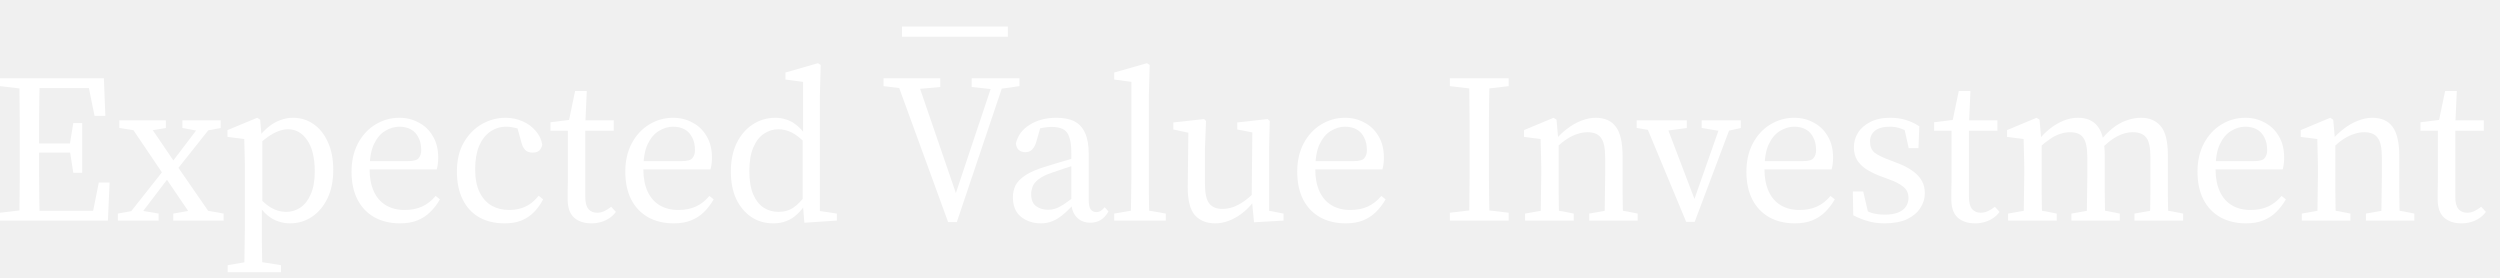
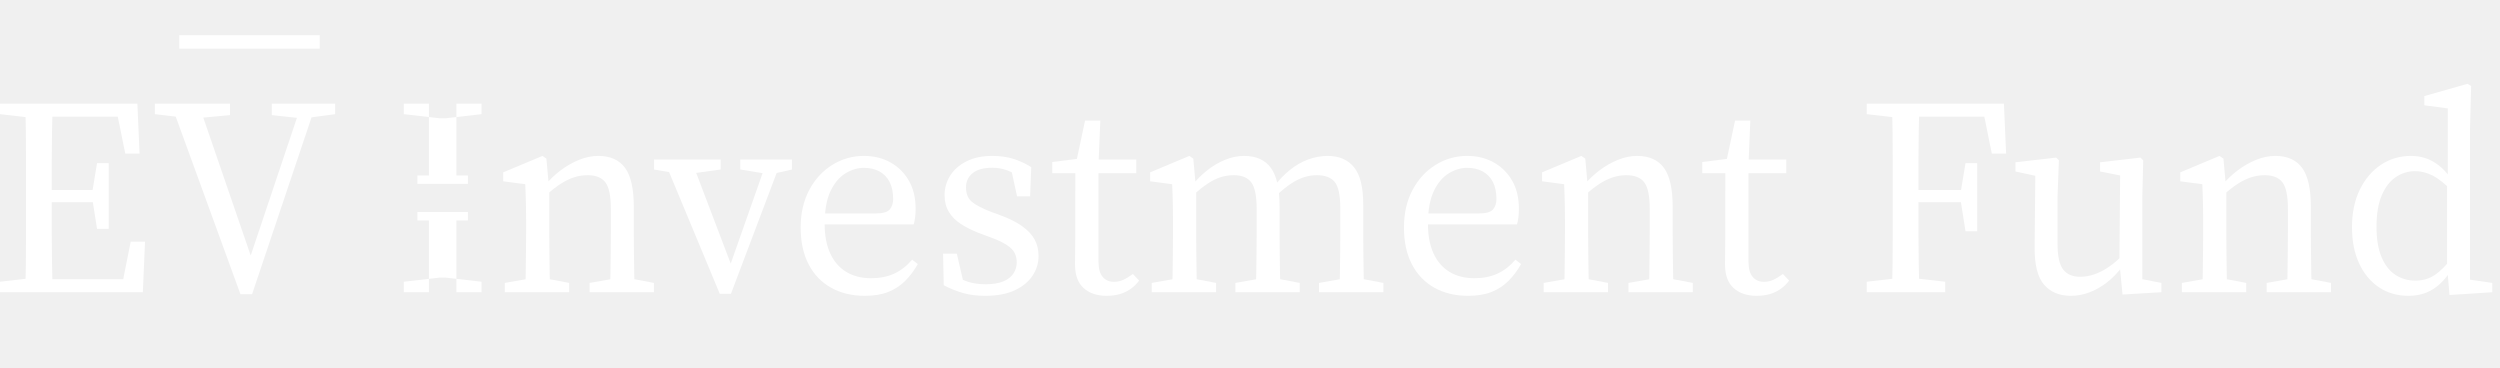
- <svg xmlns="http://www.w3.org/2000/svg" preserveAspectRatio="none" overflow="visible" style="display: block;" width="306" height="34" viewBox="0 0 306 34" fill="none">
-   <g id="Logo">
-     <g id="Logo (outlined)">
-       <path d="M0 27V26.038L3.302 25.648H3.64V27H0ZM2.34 27C2.375 26.151 2.392 25.284 2.392 24.4C2.409 23.499 2.418 22.589 2.418 21.67C2.418 20.734 2.418 19.815 2.418 18.914V17.666C2.418 16.765 2.418 15.863 2.418 14.962C2.418 14.043 2.409 13.133 2.392 12.232C2.392 11.313 2.375 10.429 2.34 9.58H4.862C4.845 10.429 4.827 11.305 4.81 12.206C4.793 13.107 4.784 14.017 4.784 14.936C4.784 15.837 4.784 16.747 4.784 17.666V18.654C4.784 19.625 4.784 20.587 4.784 21.54C4.784 22.493 4.793 23.429 4.81 24.348C4.827 25.249 4.845 26.133 4.862 27H2.34ZM3.588 27V25.804H12.168L11.258 26.506L12.09 22.346H13.416L13.208 27H3.588ZM3.588 18.68V17.562H9.282V18.68H3.588ZM8.97 21.15L8.528 18.29V17.77L8.97 15.066H10.062V21.15H8.97ZM0 10.542V9.58H3.64V10.932H3.302L0 10.542ZM11.57 14.182L10.738 10.074L11.674 10.776H3.588V9.58H12.714L12.896 14.182H11.57Z" fill="white" />
-       <path d="M14.424 27V26.142L16.581 25.752H17.128L19.416 26.142V27H14.424ZM15.152 27L20.43 20.318L21.235 20.89L21.262 20.916L16.634 27H15.152ZM21.209 27V26.142L24.017 25.648H24.616L27.372 26.142V27H21.209ZM21.235 21.306L20.456 20.63L20.482 20.604L24.953 14.728H26.462L21.235 21.306ZM23.835 27L20.066 21.462L15.515 14.728H17.881L21.47 20.006L26.305 27H23.835ZM14.605 15.664V14.728H20.299V15.664L17.829 16.08H17.232L14.605 15.664ZM22.328 15.664V14.728H27.008V15.664L24.953 16.054H24.407L22.328 15.664Z" fill="white" />
-       <path d="M27.868 33.318V32.46L30.728 31.966H31.326L34.394 32.46V33.318H27.868ZM29.896 33.318C29.913 32.729 29.922 32.122 29.922 31.498C29.939 30.891 29.948 30.267 29.948 29.626C29.965 29.002 29.974 28.395 29.974 27.806V20.292C29.974 19.807 29.965 19.391 29.948 19.044C29.948 18.68 29.939 18.342 29.922 18.03C29.922 17.701 29.913 17.363 29.896 17.016L27.842 16.756V15.924L31.482 14.416L31.846 14.65L32.028 16.86L32.106 16.938V24.972L32.054 25.128V27.78C32.054 28.369 32.054 28.976 32.054 29.6C32.071 30.241 32.08 30.874 32.08 31.498C32.097 32.122 32.115 32.729 32.132 33.318H29.896ZM35.486 27.338C35.018 27.338 34.55 27.26 34.082 27.104C33.631 26.965 33.181 26.714 32.73 26.35C32.297 25.986 31.881 25.483 31.482 24.842H30.988L31.222 23.594C31.881 24.426 32.513 25.024 33.12 25.388C33.727 25.752 34.359 25.934 35.018 25.934C35.659 25.934 36.24 25.761 36.76 25.414C37.297 25.05 37.722 24.504 38.034 23.776C38.363 23.031 38.528 22.103 38.528 20.994C38.528 19.313 38.216 18.03 37.592 17.146C36.985 16.262 36.205 15.82 35.252 15.82C34.888 15.82 34.498 15.898 34.082 16.054C33.683 16.193 33.25 16.427 32.782 16.756C32.314 17.085 31.785 17.545 31.196 18.134L30.988 16.964H31.508C31.941 16.392 32.392 15.915 32.86 15.534C33.328 15.153 33.813 14.875 34.316 14.702C34.819 14.511 35.33 14.416 35.85 14.416C36.786 14.416 37.618 14.667 38.346 15.17C39.091 15.673 39.681 16.401 40.114 17.354C40.565 18.307 40.79 19.451 40.79 20.786C40.79 22.138 40.556 23.299 40.088 24.27C39.62 25.241 38.987 25.995 38.19 26.532C37.393 27.069 36.491 27.338 35.486 27.338Z" fill="white" />
-       <path d="M48.957 27.338C47.761 27.338 46.712 27.087 45.811 26.584C44.927 26.081 44.242 25.362 43.757 24.426C43.272 23.473 43.029 22.337 43.029 21.02C43.029 19.703 43.289 18.55 43.809 17.562C44.346 16.557 45.057 15.785 45.941 15.248C46.843 14.693 47.822 14.416 48.879 14.416C49.763 14.416 50.56 14.615 51.271 15.014C51.999 15.395 52.571 15.95 52.987 16.678C53.42 17.389 53.637 18.264 53.637 19.304C53.637 19.599 53.62 19.867 53.585 20.11C53.55 20.353 53.507 20.561 53.455 20.734H43.991V19.72H49.945C50.621 19.72 51.054 19.599 51.245 19.356C51.453 19.096 51.557 18.775 51.557 18.394C51.557 17.77 51.444 17.25 51.219 16.834C51.011 16.401 50.708 16.071 50.309 15.846C49.91 15.621 49.434 15.508 48.879 15.508C48.29 15.508 47.709 15.681 47.137 16.028C46.583 16.357 46.123 16.903 45.759 17.666C45.413 18.411 45.239 19.425 45.239 20.708C45.239 21.765 45.413 22.675 45.759 23.438C46.106 24.183 46.6 24.747 47.241 25.128C47.883 25.509 48.645 25.7 49.529 25.7C50.344 25.7 51.054 25.561 51.661 25.284C52.268 25.007 52.822 24.573 53.325 23.984L53.845 24.4C53.498 25.007 53.1 25.527 52.649 25.96C52.216 26.393 51.696 26.731 51.089 26.974C50.5 27.217 49.789 27.338 48.957 27.338Z" fill="white" />
-       <path d="M61.748 27.338C60.552 27.338 59.512 27.087 58.628 26.584C57.761 26.081 57.094 25.353 56.626 24.4C56.158 23.447 55.924 22.32 55.924 21.02C55.924 19.616 56.201 18.429 56.756 17.458C57.328 16.47 58.065 15.716 58.966 15.196C59.885 14.676 60.855 14.416 61.878 14.416C62.641 14.416 63.343 14.563 63.984 14.858C64.625 15.135 65.154 15.525 65.57 16.028C66.003 16.513 66.272 17.077 66.376 17.718C66.307 18.03 66.177 18.273 65.986 18.446C65.795 18.602 65.535 18.68 65.206 18.68C64.79 18.68 64.478 18.567 64.27 18.342C64.062 18.117 63.915 17.822 63.828 17.458L63.204 15.222L64.374 16.158C63.958 15.915 63.542 15.751 63.126 15.664C62.71 15.56 62.329 15.508 61.982 15.508C61.237 15.508 60.569 15.716 59.98 16.132C59.408 16.531 58.957 17.12 58.628 17.9C58.316 18.663 58.16 19.607 58.16 20.734C58.16 21.861 58.342 22.797 58.706 23.542C59.07 24.27 59.564 24.816 60.188 25.18C60.812 25.527 61.523 25.7 62.32 25.7C62.771 25.7 63.195 25.648 63.594 25.544C64.01 25.44 64.409 25.267 64.79 25.024C65.189 24.764 65.57 24.409 65.934 23.958L66.48 24.4C66.151 25.024 65.769 25.553 65.336 25.986C64.903 26.419 64.391 26.757 63.802 27C63.23 27.225 62.545 27.338 61.748 27.338Z" fill="white" />
-       <path d="M70.574 16.002V14.728H75.124V16.002H70.574ZM72.394 27.338C71.51 27.338 70.799 27.104 70.262 26.636C69.742 26.151 69.482 25.414 69.482 24.426C69.482 24.062 69.482 23.715 69.482 23.386C69.499 23.057 69.508 22.632 69.508 22.112V16.002H67.376V14.962L70.548 14.572L69.508 15.378L70.392 11.14H71.822L71.64 15.222V24.14C71.64 24.799 71.77 25.284 72.03 25.596C72.29 25.891 72.637 26.038 73.07 26.038C73.382 26.038 73.668 25.977 73.928 25.856C74.206 25.735 74.5 25.553 74.812 25.31L75.384 25.934C75.176 26.229 74.916 26.48 74.604 26.688C74.309 26.896 73.98 27.052 73.616 27.156C73.252 27.277 72.845 27.338 72.394 27.338Z" fill="white" />
-       <path d="M82.464 27.338C81.268 27.338 80.219 27.087 79.318 26.584C78.434 26.081 77.749 25.362 77.264 24.426C76.778 23.473 76.536 22.337 76.536 21.02C76.536 19.703 76.796 18.55 77.316 17.562C77.853 16.557 78.564 15.785 79.448 15.248C80.349 14.693 81.328 14.416 82.386 14.416C83.27 14.416 84.067 14.615 84.778 15.014C85.506 15.395 86.078 15.95 86.494 16.678C86.927 17.389 87.144 18.264 87.144 19.304C87.144 19.599 87.126 19.867 87.092 20.11C87.057 20.353 87.014 20.561 86.962 20.734H77.498V19.72H83.452C84.128 19.72 84.561 19.599 84.752 19.356C84.96 19.096 85.064 18.775 85.064 18.394C85.064 17.77 84.951 17.25 84.726 16.834C84.518 16.401 84.214 16.071 83.816 15.846C83.417 15.621 82.94 15.508 82.386 15.508C81.796 15.508 81.216 15.681 80.644 16.028C80.089 16.357 79.63 16.903 79.266 17.666C78.919 18.411 78.746 19.425 78.746 20.708C78.746 21.765 78.919 22.675 79.266 23.438C79.612 24.183 80.106 24.747 80.748 25.128C81.389 25.509 82.152 25.7 83.036 25.7C83.85 25.7 84.561 25.561 85.168 25.284C85.774 25.007 86.329 24.573 86.832 23.984L87.352 24.4C87.005 25.007 86.606 25.527 86.156 25.96C85.722 26.393 85.202 26.731 84.596 26.974C84.006 27.217 83.296 27.338 82.464 27.338Z" fill="white" />
-       <path d="M94.656 27.338C93.634 27.338 92.732 27.078 91.952 26.558C91.172 26.021 90.557 25.284 90.106 24.348C89.673 23.395 89.457 22.285 89.457 21.02C89.457 19.668 89.69 18.507 90.158 17.536C90.644 16.548 91.294 15.785 92.109 15.248C92.941 14.693 93.876 14.416 94.916 14.416C95.367 14.416 95.8 14.485 96.216 14.624C96.632 14.745 97.04 14.962 97.439 15.274C97.855 15.586 98.253 16.011 98.635 16.548H99.025L98.79 17.718C98.062 16.973 97.43 16.47 96.892 16.21C96.355 15.95 95.818 15.82 95.28 15.82C94.639 15.82 94.05 16.002 93.513 16.366C92.975 16.713 92.542 17.267 92.212 18.03C91.883 18.793 91.719 19.763 91.719 20.942C91.719 22.086 91.874 23.031 92.186 23.776C92.498 24.504 92.923 25.05 93.46 25.414C93.998 25.761 94.613 25.934 95.306 25.934C95.982 25.934 96.572 25.769 97.074 25.44C97.594 25.093 98.14 24.539 98.712 23.776L98.946 24.92H98.635C98.323 25.423 97.967 25.856 97.569 26.22C97.187 26.584 96.754 26.861 96.268 27.052C95.8 27.243 95.263 27.338 94.656 27.338ZM98.453 27.26L98.245 24.66V16.99L98.296 16.678V10.022L96.138 9.736V8.878L100.116 7.734L100.454 7.942L100.35 11.868V25.83L102.43 26.142V27L98.453 27.26Z" fill="white" />
-       <path d="M116.049 27.182L109.627 9.58H112.175L117.245 24.348H116.751L116.881 23.984L121.691 9.58H123.043L117.115 27.182H116.049ZM108.145 10.542V9.58H115.087V10.646L111.967 10.932H111.343L108.145 10.542ZM118.935 10.646V9.58H124.785V10.542L122.055 10.932H121.535L118.935 10.646Z" fill="white" />
-       <path d="M127.41 27.338C126.457 27.338 125.642 27.069 124.966 26.532C124.307 25.995 123.978 25.197 123.978 24.14C123.978 23.637 124.082 23.161 124.29 22.71C124.515 22.259 124.931 21.835 125.538 21.436C126.145 21.037 127.037 20.665 128.216 20.318C128.632 20.179 129.057 20.049 129.49 19.928C129.941 19.789 130.383 19.659 130.816 19.538C131.267 19.399 131.726 19.269 132.194 19.148V20.006C131.57 20.197 130.972 20.387 130.4 20.578C129.845 20.769 129.308 20.951 128.788 21.124C128.008 21.384 127.436 21.67 127.072 21.982C126.708 22.277 126.474 22.58 126.37 22.892C126.266 23.187 126.214 23.473 126.214 23.75C126.214 24.443 126.413 24.937 126.812 25.232C127.211 25.527 127.705 25.674 128.294 25.674C128.589 25.674 128.875 25.631 129.152 25.544C129.429 25.457 129.776 25.284 130.192 25.024C130.608 24.747 131.145 24.348 131.804 23.828L132.142 25.076H131.362C130.877 25.596 130.426 26.021 130.01 26.35C129.611 26.679 129.204 26.922 128.788 27.078C128.389 27.251 127.93 27.338 127.41 27.338ZM133.468 27.26C132.757 27.26 132.185 27.026 131.752 26.558C131.336 26.09 131.128 25.466 131.128 24.686V18.706C131.128 17.857 131.041 17.207 130.868 16.756C130.712 16.288 130.452 15.967 130.088 15.794C129.724 15.621 129.265 15.534 128.71 15.534C128.398 15.534 128.051 15.569 127.67 15.638C127.306 15.69 126.89 15.803 126.422 15.976L127.462 15.196L126.838 17.38C126.717 17.779 126.543 18.091 126.318 18.316C126.11 18.524 125.841 18.628 125.512 18.628C125.165 18.628 124.888 18.533 124.68 18.342C124.489 18.151 124.377 17.891 124.342 17.562C124.567 16.591 125.131 15.829 126.032 15.274C126.933 14.702 128.025 14.416 129.308 14.416C130.209 14.416 130.946 14.563 131.518 14.858C132.09 15.153 132.523 15.629 132.818 16.288C133.113 16.929 133.26 17.787 133.26 18.862V24.452C133.26 25.007 133.338 25.397 133.494 25.622C133.667 25.847 133.893 25.96 134.17 25.96C134.395 25.96 134.586 25.908 134.742 25.804C134.898 25.7 135.054 25.553 135.21 25.362L135.678 25.882C135.383 26.385 135.054 26.74 134.69 26.948C134.326 27.156 133.919 27.26 133.468 27.26Z" fill="white" />
-       <path d="M136.38 27V26.142L139.24 25.648H139.838L142.698 26.142V27H136.38ZM138.408 27C138.425 26.428 138.434 25.839 138.434 25.232C138.451 24.608 138.46 23.984 138.46 23.36C138.477 22.736 138.486 22.129 138.486 21.54V10.022L136.38 9.736V8.878L140.384 7.734L140.722 7.942L140.618 11.79V21.54C140.618 22.129 140.618 22.736 140.618 23.36C140.635 23.984 140.644 24.608 140.644 25.232C140.661 25.839 140.679 26.428 140.696 27H138.408Z" fill="white" />
-       <path d="M148.735 27.338C147.677 27.338 146.845 27 146.239 26.324C145.649 25.631 145.363 24.461 145.381 22.814L145.459 15.794L146.005 16.366L143.613 15.846V14.988L147.383 14.572L147.617 14.806L147.487 18.16V22.528C147.487 23.655 147.66 24.443 148.007 24.894C148.353 25.345 148.882 25.57 149.593 25.57C150.026 25.57 150.459 25.501 150.893 25.362C151.326 25.206 151.759 24.981 152.193 24.686C152.626 24.391 153.059 24.027 153.493 23.594L153.857 24.608H153.493C153.042 25.215 152.548 25.717 152.011 26.116C151.491 26.515 150.953 26.818 150.399 27.026C149.844 27.234 149.289 27.338 148.735 27.338ZM153.493 27.208L153.207 24.244V24.192L153.285 16.21L151.439 15.846V14.988L155.157 14.572L155.417 14.806L155.339 18.16V25.804L157.107 26.142V27L153.493 27.208Z" fill="white" />
-       <path d="M164.708 27.338C163.512 27.338 162.463 27.087 161.562 26.584C160.678 26.081 159.993 25.362 159.508 24.426C159.023 23.473 158.78 22.337 158.78 21.02C158.78 19.703 159.04 18.55 159.56 17.562C160.097 16.557 160.808 15.785 161.692 15.248C162.593 14.693 163.573 14.416 164.63 14.416C165.514 14.416 166.311 14.615 167.022 15.014C167.75 15.395 168.322 15.95 168.738 16.678C169.171 17.389 169.388 18.264 169.388 19.304C169.388 19.599 169.371 19.867 169.336 20.11C169.301 20.353 169.258 20.561 169.206 20.734H159.742V19.72H165.696C166.372 19.72 166.805 19.599 166.996 19.356C167.204 19.096 167.308 18.775 167.308 18.394C167.308 17.77 167.195 17.25 166.97 16.834C166.762 16.401 166.459 16.071 166.06 15.846C165.661 15.621 165.185 15.508 164.63 15.508C164.041 15.508 163.46 15.681 162.888 16.028C162.333 16.357 161.874 16.903 161.51 17.666C161.163 18.411 160.99 19.425 160.99 20.708C160.99 21.765 161.163 22.675 161.51 23.438C161.857 24.183 162.351 24.747 162.992 25.128C163.633 25.509 164.396 25.7 165.28 25.7C166.095 25.7 166.805 25.561 167.412 25.284C168.019 25.007 168.573 24.573 169.076 23.984L169.596 24.4C169.249 25.007 168.851 25.527 168.4 25.96C167.967 26.393 167.447 26.731 166.84 26.974C166.251 27.217 165.54 27.338 164.708 27.338Z" fill="white" />
-       <path d="M177.46 27V26.038L180.762 25.648H181.36L184.662 26.038V27H177.46ZM179.8 27C179.835 26.151 179.852 25.284 179.852 24.4C179.869 23.499 179.878 22.589 179.878 21.67C179.878 20.734 179.878 19.815 179.878 18.914V17.666C179.878 16.765 179.878 15.863 179.878 14.962C179.878 14.043 179.869 13.133 179.852 12.232C179.852 11.313 179.835 10.429 179.8 9.58H182.322C182.305 10.429 182.287 11.305 182.27 12.206C182.253 13.107 182.244 14.017 182.244 14.936C182.244 15.837 182.244 16.747 182.244 17.666V18.914C182.244 19.798 182.244 20.699 182.244 21.618C182.244 22.537 182.253 23.447 182.27 24.348C182.287 25.249 182.305 26.133 182.322 27H179.8ZM177.46 10.542V9.58H184.662V10.542L181.36 10.932H180.762L177.46 10.542Z" fill="white" />
-       <path d="M186.671 27V26.142L189.453 25.648H190.051L192.625 26.142V27H186.671ZM188.569 27C188.587 26.601 188.595 26.081 188.595 25.44C188.613 24.781 188.621 24.105 188.621 23.412C188.639 22.701 188.647 22.077 188.647 21.54V20.292C188.647 19.807 188.639 19.391 188.621 19.044C188.621 18.68 188.613 18.342 188.595 18.03C188.595 17.701 188.587 17.363 188.569 17.016L186.541 16.756V15.924L190.155 14.416L190.519 14.65L190.779 17.614V21.54C190.779 22.077 190.779 22.701 190.779 23.412C190.797 24.105 190.805 24.781 190.805 25.44C190.823 26.081 190.84 26.601 190.857 27H188.569ZM194.523 27V26.142L197.305 25.648H197.877L200.451 26.142V27H194.523ZM196.395 27C196.413 26.601 196.421 26.081 196.421 25.44C196.439 24.799 196.447 24.131 196.447 23.438C196.465 22.727 196.473 22.095 196.473 21.54V19.304C196.473 18.108 196.3 17.293 195.953 16.86C195.624 16.409 195.078 16.184 194.315 16.184C193.899 16.184 193.492 16.253 193.093 16.392C192.695 16.513 192.287 16.704 191.871 16.964C191.455 17.224 191.013 17.571 190.545 18.004L190.207 17.094H190.415C190.831 16.591 191.308 16.141 191.845 15.742C192.383 15.326 192.946 15.005 193.535 14.78C194.142 14.537 194.731 14.416 195.303 14.416C196.413 14.416 197.236 14.78 197.773 15.508C198.328 16.236 198.605 17.441 198.605 19.122V21.54C198.605 22.095 198.605 22.727 198.605 23.438C198.623 24.131 198.631 24.799 198.631 25.44C198.649 26.081 198.666 26.601 198.683 27H196.395Z" fill="white" />
-       <path d="M206.389 27.156L201.215 14.728H203.737L207.689 25.102H207.143L207.273 24.712L210.783 14.728H212.109L207.429 27.156H206.389ZM200.331 15.664V14.728H206.467V15.664L203.425 16.08H202.801L200.331 15.664ZM208.287 15.664V14.728H213.071V15.664L211.251 16.08H210.783L208.287 15.664Z" fill="white" />
-       <path d="M219.689 27.338C218.493 27.338 217.444 27.087 216.543 26.584C215.659 26.081 214.974 25.362 214.489 24.426C214.003 23.473 213.761 22.337 213.761 21.02C213.761 19.703 214.021 18.55 214.541 17.562C215.078 16.557 215.789 15.785 216.673 15.248C217.574 14.693 218.553 14.416 219.611 14.416C220.495 14.416 221.292 14.615 222.003 15.014C222.731 15.395 223.303 15.95 223.719 16.678C224.152 17.389 224.369 18.264 224.369 19.304C224.369 19.599 224.351 19.867 224.317 20.11C224.282 20.353 224.239 20.561 224.187 20.734H214.723V19.72H220.677C221.353 19.72 221.786 19.599 221.977 19.356C222.185 19.096 222.289 18.775 222.289 18.394C222.289 17.77 222.176 17.25 221.951 16.834C221.743 16.401 221.439 16.071 221.041 15.846C220.642 15.621 220.165 15.508 219.611 15.508C219.021 15.508 218.441 15.681 217.869 16.028C217.314 16.357 216.855 16.903 216.491 17.666C216.144 18.411 215.971 19.425 215.971 20.708C215.971 21.765 216.144 22.675 216.491 23.438C216.837 24.183 217.332 24.747 217.973 25.128C218.614 25.509 219.377 25.7 220.261 25.7C221.076 25.7 221.786 25.561 222.393 25.284C223 25.007 223.554 24.573 224.057 23.984L224.577 24.4C224.23 25.007 223.831 25.527 223.381 25.96C222.947 26.393 222.427 26.731 221.821 26.974C221.231 27.217 220.521 27.338 219.689 27.338Z" fill="white" />
-       <path d="M230.66 27.338C229.932 27.338 229.273 27.251 228.684 27.078C228.094 26.922 227.479 26.679 226.838 26.35L226.786 23.438H228.06L228.788 26.584H227.748V25.362C228.181 25.674 228.632 25.908 229.1 26.064C229.585 26.203 230.122 26.272 230.712 26.272C231.353 26.272 231.89 26.185 232.324 26.012C232.757 25.839 233.078 25.596 233.286 25.284C233.494 24.972 233.598 24.625 233.598 24.244C233.598 23.655 233.39 23.195 232.974 22.866C232.558 22.519 231.951 22.207 231.154 21.93L230.036 21.514C229.429 21.271 228.892 21.003 228.424 20.708C227.956 20.396 227.583 20.023 227.306 19.59C227.046 19.139 226.916 18.619 226.916 18.03C226.916 17.389 227.08 16.799 227.41 16.262C227.756 15.707 228.259 15.265 228.918 14.936C229.576 14.589 230.382 14.416 231.336 14.416C232.046 14.416 232.688 14.503 233.26 14.676C233.832 14.849 234.386 15.109 234.924 15.456L234.82 18.134H233.624L233.026 15.43H233.988V16.47C233.572 16.141 233.138 15.898 232.688 15.742C232.254 15.586 231.804 15.508 231.336 15.508C230.521 15.508 229.906 15.673 229.49 16.002C229.091 16.331 228.892 16.773 228.892 17.328C228.892 17.917 229.074 18.368 229.438 18.68C229.819 18.975 230.434 19.278 231.284 19.59L232.09 19.902C232.904 20.197 233.572 20.535 234.092 20.916C234.612 21.28 234.993 21.687 235.236 22.138C235.478 22.571 235.6 23.074 235.6 23.646C235.6 24.305 235.409 24.92 235.028 25.492C234.664 26.047 234.118 26.497 233.39 26.844C232.662 27.173 231.752 27.338 230.66 27.338Z" fill="white" />
-       <path d="M239.935 16.002V14.728H244.485V16.002H239.935ZM241.755 27.338C240.871 27.338 240.16 27.104 239.623 26.636C239.103 26.151 238.843 25.414 238.843 24.426C238.843 24.062 238.843 23.715 238.843 23.386C238.86 23.057 238.869 22.632 238.869 22.112V16.002H236.737V14.962L239.909 14.572L238.869 15.378L239.753 11.14H241.183L241.001 15.222V24.14C241.001 24.799 241.131 25.284 241.391 25.596C241.651 25.891 241.997 26.038 242.431 26.038C242.743 26.038 243.029 25.977 243.289 25.856C243.566 25.735 243.861 25.553 244.173 25.31L244.745 25.934C244.537 26.229 244.277 26.48 243.965 26.688C243.67 26.896 243.341 27.052 242.977 27.156C242.613 27.277 242.205 27.338 241.755 27.338Z" fill="white" />
-       <path d="M245.791 27V26.142L248.573 25.648H249.171L251.745 26.142V27H245.791ZM247.689 27C247.706 26.601 247.715 26.081 247.715 25.44C247.732 24.781 247.741 24.105 247.741 23.412C247.758 22.701 247.767 22.077 247.767 21.54V20.292C247.767 19.807 247.758 19.391 247.741 19.044C247.741 18.68 247.732 18.342 247.715 18.03C247.715 17.701 247.706 17.363 247.689 17.016L245.661 16.756V15.924L249.275 14.416L249.639 14.65L249.899 17.588V21.54C249.899 22.077 249.899 22.701 249.899 23.412C249.916 24.105 249.925 24.781 249.925 25.44C249.942 26.081 249.96 26.601 249.977 27H247.689ZM253.539 27V26.142L256.321 25.648H256.893L259.467 26.142V27H253.539ZM255.411 27C255.428 26.601 255.437 26.081 255.437 25.44C255.454 24.799 255.463 24.131 255.463 23.438C255.48 22.727 255.489 22.095 255.489 21.54V19.304C255.489 18.125 255.324 17.311 254.995 16.86C254.683 16.409 254.146 16.184 253.383 16.184C252.967 16.184 252.56 16.253 252.161 16.392C251.762 16.513 251.364 16.713 250.965 16.99C250.566 17.25 250.133 17.588 249.665 18.004L249.275 17.198H249.483C249.899 16.661 250.367 16.184 250.887 15.768C251.407 15.352 251.962 15.023 252.551 14.78C253.14 14.537 253.738 14.416 254.345 14.416C255.437 14.416 256.252 14.78 256.789 15.508C257.344 16.236 257.621 17.441 257.621 19.122V21.54C257.621 22.095 257.621 22.727 257.621 23.438C257.638 24.131 257.647 24.799 257.647 25.44C257.664 26.081 257.682 26.601 257.699 27H255.411ZM261.261 27V26.142L264.043 25.648H264.615L267.215 26.142V27H261.261ZM263.133 27C263.15 26.601 263.168 26.081 263.185 25.44C263.202 24.799 263.211 24.131 263.211 23.438C263.211 22.727 263.211 22.095 263.211 21.54V19.252C263.211 18.056 263.038 17.25 262.691 16.834C262.362 16.401 261.816 16.184 261.053 16.184C260.672 16.184 260.29 16.245 259.909 16.366C259.528 16.487 259.129 16.678 258.713 16.938C258.314 17.198 257.872 17.553 257.387 18.004L256.919 17.224H257.101C257.552 16.635 258.037 16.132 258.557 15.716C259.094 15.283 259.658 14.962 260.247 14.754C260.854 14.529 261.46 14.416 262.067 14.416C263.107 14.416 263.913 14.763 264.485 15.456C265.057 16.149 265.343 17.293 265.343 18.888V21.54C265.343 22.095 265.343 22.727 265.343 23.438C265.36 24.131 265.369 24.799 265.369 25.44C265.386 26.081 265.404 26.601 265.421 27H263.133Z" fill="white" />
-       <path d="M274.901 27.338C273.705 27.338 272.657 27.087 271.755 26.584C270.871 26.081 270.187 25.362 269.701 24.426C269.216 23.473 268.973 22.337 268.973 21.02C268.973 19.703 269.233 18.55 269.753 17.562C270.291 16.557 271.001 15.785 271.885 15.248C272.787 14.693 273.766 14.416 274.823 14.416C275.707 14.416 276.505 14.615 277.215 15.014C277.943 15.395 278.515 15.95 278.931 16.678C279.365 17.389 279.581 18.264 279.581 19.304C279.581 19.599 279.564 19.867 279.529 20.11C279.495 20.353 279.451 20.561 279.399 20.734H269.935V19.72H275.889C276.565 19.72 276.999 19.599 277.189 19.356C277.397 19.096 277.501 18.775 277.501 18.394C277.501 17.77 277.389 17.25 277.163 16.834C276.955 16.401 276.652 16.071 276.253 15.846C275.855 15.621 275.378 15.508 274.823 15.508C274.234 15.508 273.653 15.681 273.081 16.028C272.527 16.357 272.067 16.903 271.703 17.666C271.357 18.411 271.183 19.425 271.183 20.708C271.183 21.765 271.357 22.675 271.703 23.438C272.05 24.183 272.544 24.747 273.185 25.128C273.827 25.509 274.589 25.7 275.473 25.7C276.288 25.7 276.999 25.561 277.605 25.284C278.212 25.007 278.767 24.573 279.269 23.984L279.789 24.4C279.443 25.007 279.044 25.527 278.593 25.96C278.16 26.393 277.64 26.731 277.033 26.974C276.444 27.217 275.733 27.338 274.901 27.338Z" fill="white" />
-       <path d="M281.738 27V26.142L284.52 25.648H285.118L287.692 26.142V27H281.738ZM283.636 27C283.653 26.601 283.662 26.081 283.662 25.44C283.679 24.781 283.688 24.105 283.688 23.412C283.705 22.701 283.714 22.077 283.714 21.54V20.292C283.714 19.807 283.705 19.391 283.688 19.044C283.688 18.68 283.679 18.342 283.662 18.03C283.662 17.701 283.653 17.363 283.636 17.016L281.608 16.756V15.924L285.222 14.416L285.586 14.65L285.846 17.614V21.54C285.846 22.077 285.846 22.701 285.846 23.412C285.863 24.105 285.872 24.781 285.872 25.44C285.889 26.081 285.907 26.601 285.924 27H283.636ZM289.59 27V26.142L292.372 25.648H292.944L295.518 26.142V27H289.59ZM291.462 27C291.479 26.601 291.488 26.081 291.488 25.44C291.505 24.799 291.514 24.131 291.514 23.438C291.531 22.727 291.54 22.095 291.54 21.54V19.304C291.54 18.108 291.367 17.293 291.02 16.86C290.691 16.409 290.145 16.184 289.382 16.184C288.966 16.184 288.559 16.253 288.16 16.392C287.761 16.513 287.354 16.704 286.938 16.964C286.522 17.224 286.08 17.571 285.612 18.004L285.274 17.094H285.482C285.898 16.591 286.375 16.141 286.912 15.742C287.449 15.326 288.013 15.005 288.602 14.78C289.209 14.537 289.798 14.416 290.37 14.416C291.479 14.416 292.303 14.78 292.84 15.508C293.395 16.236 293.672 17.441 293.672 19.122V21.54C293.672 22.095 293.672 22.727 293.672 23.438C293.689 24.131 293.698 24.799 293.698 25.44C293.715 26.081 293.733 26.601 293.75 27H291.462Z" fill="white" />
-       <path d="M299.464 16.002V14.728H304.014V16.002H299.464ZM301.284 27.338C300.4 27.338 299.689 27.104 299.152 26.636C298.632 26.151 298.372 25.414 298.372 24.426C298.372 24.062 298.372 23.715 298.372 23.386C298.389 23.057 298.398 22.632 298.398 22.112V16.002H296.266V14.962L299.438 14.572L298.398 15.378L299.282 11.14H300.712L300.53 15.222V24.14C300.53 24.799 300.66 25.284 300.92 25.596C301.18 25.891 301.526 26.038 301.96 26.038C302.272 26.038 302.558 25.977 302.818 25.856C303.095 25.735 303.39 25.553 303.702 25.31L304.274 25.934C304.066 26.229 303.806 26.48 303.494 26.688C303.199 26.896 302.87 27.052 302.506 27.156C302.142 27.277 301.734 27.338 301.284 27.338Z" fill="white" />
-       <path d="M110.402 3.25H123.362V4.498H110.402V3.25Z" fill="white" />
-     </g>
-   </g>
+ <svg xmlns="http://www.w3.org/2000/svg" width="231" height="34" viewBox="0 0 231 34" fill="none">
+   <path d="M0 27V26.032L3.301 25.653H3.631V27H0ZM2.323 27Q2.375 25.717 2.39 24.381Q2.405 23.045 2.405 21.659Q2.405 20.272 2.405 18.917V17.662Q2.405 16.31 2.405 14.941Q2.405 13.571 2.39 12.217Q2.375 10.863 2.323 9.58H4.863Q4.833 10.841 4.807 12.195Q4.781 13.549 4.781 14.918Q4.781 16.288 4.781 17.662V18.651Q4.781 20.118 4.781 21.548Q4.781 22.979 4.807 24.337Q4.833 25.695 4.863 27H2.323ZM3.58 27V25.801H12.165L11.244 26.511L12.078 22.333H13.4L13.199 27H3.58ZM3.58 18.685V17.553H9.277V18.685H3.58ZM8.967 21.145 8.519 18.302V17.782L8.967 15.071H10.046V21.145H8.967ZM0 10.548V9.58H3.631V10.927H3.301L0 10.548ZM11.574 14.19 10.739 10.069 11.661 10.779H3.576V9.58H12.694L12.896 14.19H11.574Z" fill="white" />
+   <path d="M22.218 27.186 15.802 9.58H18.342L23.417 24.343H22.92L23.042 23.976L27.875 9.58H29.211L23.292 27.186H22.218ZM14.308 10.548V9.58H21.254V10.637L18.136 10.927H17.508L14.308 10.548ZM25.116 10.637V9.58H30.966V10.548L28.239 10.919H27.719L25.116 10.637Z" fill="white" />
+   <path d="M37.31 27V26.032L40.611 25.653H41.192L44.492 26.032V27H37.31ZM38.567 20.37H43.236V19.59H38.567ZM39.633 27H42.173V19.59H39.633ZM38.567 16.99H43.236V16.21H38.567ZM37.31 10.548V9.58H44.492V10.548L41.192 10.927H40.611L37.31 10.548ZM39.633 16.99H42.173V9.58H39.633Z" fill="white" />
+   <path d="M46.644 27V26.142L49.427 25.653H50.01L52.59 26.142V27H46.644ZM48.53 27Q48.56 26.402 48.573 25.425Q48.586 24.448 48.599 23.395Q48.612 22.342 48.612 21.532V20.292Q48.612 19.564 48.599 19.025Q48.586 18.486 48.573 18.012Q48.56 17.539 48.534 17.019L46.496 16.753V15.925L50.124 14.406L50.487 14.658L50.752 17.604V17.634V21.532Q50.752 22.342 50.765 23.395Q50.778 24.448 50.793 25.425Q50.808 26.402 50.834 27H48.53ZM54.478 27V26.142L57.261 25.653H57.84L60.424 26.142V27H54.478ZM56.36 27Q56.39 26.402 56.403 25.436Q56.416 24.47 56.429 23.417Q56.442 22.364 56.442 21.532V19.291Q56.442 17.513 55.939 16.85Q55.436 16.188 54.292 16.188Q53.668 16.188 53.068 16.376Q52.468 16.564 51.846 16.959Q51.224 17.355 50.504 17.998L50.185 17.103H50.378Q51.008 16.339 51.813 15.733Q52.619 15.127 53.514 14.766Q54.409 14.406 55.279 14.406Q56.937 14.406 57.751 15.505Q58.564 16.605 58.564 19.114V21.532Q58.564 22.364 58.577 23.417Q58.59 24.47 58.605 25.436Q58.62 26.402 58.646 27H56.36Z" fill="white" />
+   <path d="M66.507 27.148 61.341 14.74H63.859L67.798 25.092H67.267L67.393 24.713L70.907 14.74H72.232L67.539 27.148H66.507ZM60.433 15.664V14.74H66.589V15.66L63.547 16.086H62.916L60.433 15.664ZM68.401 15.66V14.74H73.177V15.664L71.374 16.071H70.885L68.401 15.66Z" fill="white" />
+   <path d="M79.904 27.334Q78.135 27.334 76.794 26.586Q75.452 25.838 74.717 24.423Q73.982 23.009 73.982 21.03Q73.982 19.036 74.776 17.549Q75.57 16.062 76.908 15.234Q78.246 14.406 79.826 14.406Q81.177 14.406 82.252 14.994Q83.326 15.582 83.964 16.668Q84.603 17.753 84.603 19.304Q84.603 19.742 84.553 20.111Q84.503 20.48 84.425 20.737H74.945V19.723H80.895Q81.91 19.723 82.218 19.344Q82.527 18.966 82.527 18.382Q82.527 17.461 82.202 16.821Q81.877 16.181 81.268 15.845Q80.658 15.508 79.826 15.508Q78.95 15.508 78.113 16.021Q77.276 16.534 76.738 17.663Q76.199 18.793 76.199 20.699Q76.199 22.307 76.719 23.429Q77.239 24.551 78.203 25.129Q79.166 25.707 80.487 25.707Q81.701 25.707 82.614 25.288Q83.528 24.869 84.284 23.993L84.803 24.4Q84.295 25.304 83.63 25.963Q82.965 26.622 82.068 26.978Q81.172 27.334 79.904 27.334Z" fill="white" />
+   <path d="M91.025 27.334Q89.929 27.334 89.04 27.091Q88.152 26.848 87.201 26.358L87.14 23.439H88.41L89.141 26.592H88.102V25.35Q88.748 25.821 89.467 26.043Q90.185 26.266 91.069 26.266Q92.045 26.266 92.685 26.007Q93.326 25.748 93.636 25.281Q93.946 24.815 93.946 24.235Q93.946 23.368 93.326 22.857Q92.707 22.346 91.52 21.93L90.394 21.508Q89.489 21.151 88.78 20.693Q88.071 20.235 87.675 19.578Q87.279 18.921 87.279 18.025Q87.279 17.063 87.788 16.243Q88.296 15.422 89.287 14.914Q90.277 14.406 91.706 14.406Q92.756 14.406 93.612 14.671Q94.467 14.936 95.287 15.444L95.183 18.143H93.976L93.385 15.421H94.359V16.473Q93.731 15.982 93.066 15.741Q92.401 15.5 91.684 15.5Q90.484 15.5 89.871 16.001Q89.258 16.501 89.258 17.319Q89.258 18.204 89.816 18.662Q90.375 19.119 91.646 19.602L92.44 19.892Q93.662 20.34 94.446 20.898Q95.229 21.456 95.595 22.126Q95.962 22.796 95.962 23.655Q95.962 24.643 95.406 25.478Q94.849 26.314 93.759 26.824Q92.668 27.334 91.025 27.334Z" fill="white" />
+   <path d="M100.433 16.005V14.74H104.993V16.005H100.433ZM102.251 27.334Q100.919 27.334 100.125 26.616Q99.33 25.898 99.33 24.421Q99.33 23.892 99.341 23.391Q99.352 22.891 99.352 22.117L99.36 16.005H97.23V14.97L100.403 14.568L99.356 15.383L100.259 11.141H101.67L101.5 15.229V15.686V24.147Q101.5 25.138 101.89 25.59Q102.28 26.041 102.934 26.041Q103.388 26.041 103.797 25.853Q104.205 25.665 104.68 25.315L105.253 25.925Q104.927 26.375 104.476 26.693Q104.026 27.01 103.479 27.172Q102.931 27.334 102.251 27.334Z" fill="white" />
+   <path d="M106.418 27V26.142L109.201 25.653H109.784L112.364 26.142V27H106.418ZM108.304 27Q108.334 26.402 108.347 25.425Q108.36 24.448 108.373 23.395Q108.386 22.342 108.386 21.532V20.292Q108.386 19.564 108.373 19.025Q108.36 18.486 108.347 18.012Q108.334 17.539 108.308 17.019L106.27 16.753V15.925L109.898 14.406L110.261 14.658L110.526 17.592V17.656V21.532Q110.526 22.342 110.539 23.395Q110.552 24.448 110.567 25.425Q110.582 26.402 110.608 27H108.304ZM114.152 27V26.142L116.931 25.653H117.513L120.094 26.142V27H114.152ZM116.03 27Q116.06 26.402 116.075 25.436Q116.09 24.47 116.103 23.417Q116.116 22.364 116.116 21.532V19.291Q116.116 17.535 115.626 16.861Q115.136 16.188 113.992 16.188Q113.368 16.188 112.781 16.376Q112.194 16.564 111.585 16.971Q110.976 17.377 110.278 17.998L109.893 17.192H110.107Q110.716 16.405 111.497 15.777Q112.278 15.149 113.171 14.777Q114.065 14.406 114.956 14.406Q116.615 14.406 117.424 15.505Q118.234 16.605 118.234 19.114V21.532Q118.234 22.364 118.247 23.417Q118.26 24.47 118.275 25.436Q118.29 26.402 118.316 27H116.03ZM121.878 27V26.142L124.661 25.653H125.239L127.824 26.142V27H121.878ZM123.76 27Q123.79 26.402 123.805 25.436Q123.82 24.47 123.831 23.417Q123.842 22.364 123.842 21.532V19.247Q123.842 17.446 123.332 16.817Q122.821 16.188 121.677 16.188Q121.098 16.188 120.522 16.365Q119.946 16.542 119.337 16.937Q118.728 17.333 118.007 18.001L117.53 17.236H117.723Q118.397 16.339 119.192 15.7Q119.986 15.061 120.879 14.733Q121.772 14.406 122.686 14.406Q124.257 14.406 125.11 15.45Q125.963 16.495 125.963 18.893V21.532Q125.963 22.364 125.976 23.417Q125.989 24.47 126.004 25.436Q126.019 26.402 126.045 27H123.76Z" fill="white" />
+   <path d="M135.648 27.334Q133.879 27.334 132.538 26.586Q131.196 25.838 130.461 24.423Q129.726 23.009 129.726 21.03Q129.726 19.036 130.52 17.549Q131.314 16.062 132.652 15.234Q133.99 14.406 135.57 14.406Q136.921 14.406 137.996 14.994Q139.07 15.582 139.708 16.668Q140.347 17.753 140.347 19.304Q140.347 19.742 140.297 20.111Q140.247 20.48 140.169 20.737H130.689V19.723H136.639Q137.654 19.723 137.962 19.344Q138.271 18.966 138.271 18.382Q138.271 17.461 137.946 16.821Q137.621 16.181 137.012 15.845Q136.402 15.508 135.57 15.508Q134.694 15.508 133.857 16.021Q133.02 16.534 132.482 17.663Q131.943 18.793 131.943 20.699Q131.943 22.307 132.463 23.429Q132.983 24.551 133.947 25.129Q134.91 25.707 136.231 25.707Q137.445 25.707 138.358 25.288Q139.272 24.869 140.028 23.993L140.547 24.4Q140.039 25.304 139.374 25.963Q138.709 26.622 137.812 26.978Q136.916 27.334 135.648 27.334Z" fill="white" />
+   <path d="M142.636 27V26.142L145.419 25.653H146.002L148.582 26.142V27H142.636ZM144.522 27Q144.552 26.402 144.565 25.425Q144.578 24.448 144.591 23.395Q144.604 22.342 144.604 21.532V20.292Q144.604 19.564 144.591 19.025Q144.578 18.486 144.565 18.012Q144.552 17.539 144.526 17.019L142.488 16.753V15.925L146.116 14.406L146.479 14.658L146.744 17.604V17.634V21.532Q146.744 22.342 146.757 23.395Q146.77 24.448 146.785 25.425Q146.8 26.402 146.826 27H144.522ZM150.47 27V26.142L153.253 25.653H153.832L156.416 26.142V27H150.47ZM152.352 27Q152.382 26.402 152.395 25.436Q152.408 24.47 152.421 23.417Q152.434 22.364 152.434 21.532V19.291Q152.434 17.513 151.931 16.85Q151.428 16.188 150.284 16.188Q149.66 16.188 149.06 16.376Q148.46 16.564 147.838 16.959Q147.216 17.355 146.496 17.998L146.177 17.103H146.37Q147 16.339 147.805 15.733Q148.611 15.127 149.506 14.766Q150.401 14.406 151.271 14.406Q152.929 14.406 153.743 15.505Q154.556 16.605 154.556 19.114V21.532Q154.556 22.364 154.569 23.417Q154.582 24.47 154.597 25.436Q154.612 26.402 154.638 27H152.352Z" fill="white" />
+   <path d="M160.493 16.005V14.74H165.053V16.005H160.493ZM162.311 27.334Q160.979 27.334 160.185 26.616Q159.39 25.898 159.39 24.421Q159.39 23.892 159.401 23.391Q159.412 22.891 159.412 22.117L159.42 16.005H157.29V14.97L160.463 14.568L159.416 15.383L160.319 11.141H161.73L161.56 15.229V15.686V24.147Q161.56 25.138 161.95 25.59Q162.34 26.041 162.994 26.041Q163.448 26.041 163.857 25.853Q164.265 25.665 164.74 25.315L165.313 25.925Q164.987 26.375 164.536 26.693Q164.086 27.01 163.539 27.172Q162.991 27.334 162.311 27.334Z" fill="white" />
+   <path d="M172.484 27V26.032L175.785 25.653H176.38L179.739 26.032V27H172.484ZM174.807 27Q174.859 25.717 174.874 24.381Q174.889 23.045 174.889 21.659Q174.889 20.272 174.889 18.917V17.662Q174.889 16.31 174.889 14.941Q174.889 13.571 174.874 12.217Q174.859 10.863 174.807 9.58H177.347Q177.317 10.841 177.291 12.195Q177.265 13.549 177.265 14.918Q177.265 16.288 177.265 17.662V18.651Q177.265 20.118 177.265 21.548Q177.265 22.979 177.291 24.337Q177.317 25.695 177.347 27H174.807ZM176.064 18.685V17.553H181.922V18.685H176.064ZM181.613 21.366 181.164 18.523V17.782L181.613 15.071H182.692V21.366H181.613ZM172.484 10.548V9.58H176.115V10.927H175.785L172.484 10.548ZM184.042 14.19 183.208 10.069 184.129 10.779H176.06V9.58H185.163L185.364 14.19H184.042Z" fill="white" />
+   <path d="M191.34 27.334Q189.77 27.334 188.874 26.308Q187.977 25.283 188 22.806L188.066 15.802L188.612 16.361L186.228 15.845V14.995L189.991 14.56L190.243 14.813L190.117 18.155V22.537Q190.117 24.227 190.635 24.901Q191.153 25.574 192.205 25.574Q192.851 25.574 193.504 25.353Q194.158 25.132 194.815 24.69Q195.472 24.248 196.1 23.606L196.462 24.618H196.115Q195.445 25.511 194.652 26.117Q193.86 26.723 193.026 27.029Q192.192 27.334 191.34 27.334ZM196.121 27.216 195.833 24.24V24.184L195.9 16.213L194.046 15.845V14.995L197.781 14.56L198.033 14.813L197.951 18.155V25.798L199.715 26.142V27L196.121 27.216Z" fill="white" />
+   <path d="M201.604 27V26.142L204.387 25.653H204.97L207.55 26.142V27H201.604ZM203.49 27Q203.52 26.402 203.533 25.425Q203.546 24.448 203.559 23.395Q203.572 22.342 203.572 21.532V20.292Q203.572 19.564 203.559 19.025Q203.546 18.486 203.533 18.012Q203.52 17.539 203.494 17.019L201.456 16.753V15.925L205.084 14.406L205.447 14.658L205.712 17.604V17.634V21.532Q205.712 22.342 205.725 23.395Q205.738 24.448 205.753 25.425Q205.768 26.402 205.794 27H203.49ZM209.438 27V26.142L212.221 25.653H212.8L215.384 26.142V27H209.438ZM211.32 27Q211.35 26.402 211.363 25.436Q211.376 24.47 211.389 23.417Q211.402 22.364 211.402 21.532V19.291Q211.402 17.513 210.899 16.85Q210.396 16.188 209.252 16.188Q208.628 16.188 208.028 16.376Q207.428 16.564 206.806 16.959Q206.184 17.355 205.464 17.998L205.145 17.103H205.338Q205.968 16.339 206.773 15.733Q207.579 15.127 208.474 14.766Q209.369 14.406 210.239 14.406Q211.897 14.406 212.711 15.505Q213.524 16.605 213.524 19.114V21.532Q213.524 22.364 213.537 23.417Q213.55 24.47 213.565 25.436Q213.58 26.402 213.606 27H211.32Z" fill="white" />
+   <path d="M222.538 27.334Q220.999 27.334 219.822 26.55Q218.646 25.765 217.985 24.342Q217.324 22.918 217.324 21.008Q217.324 18.999 218.046 17.522Q218.768 16.046 220 15.226Q221.233 14.406 222.784 14.406Q223.463 14.406 224.093 14.606Q224.723 14.807 225.33 15.272Q225.937 15.737 226.516 16.555H226.902L226.654 17.713Q225.559 16.613 224.759 16.213Q223.959 15.814 223.158 15.814Q222.2 15.814 221.385 16.354Q220.57 16.895 220.08 18.036Q219.589 19.177 219.589 20.949Q219.589 22.646 220.054 23.753Q220.518 24.86 221.333 25.395Q222.148 25.93 223.18 25.93Q224.18 25.93 224.957 25.42Q225.733 24.91 226.594 23.777L226.816 24.929H226.5Q226.044 25.679 225.461 26.222Q224.878 26.765 224.161 27.049Q223.444 27.334 222.538 27.334ZM226.333 27.26 226.112 24.657V24.602V17.003L226.178 16.685V10.017L224.007 9.729V8.879L227.993 7.744L228.333 7.952L228.229 11.877V25.842L230.288 26.142V27L226.333 27.26Z" fill="white" />
+   <path d="M16.565 3.25H29.543V4.498H16.565Z" fill="white" />
</svg>
